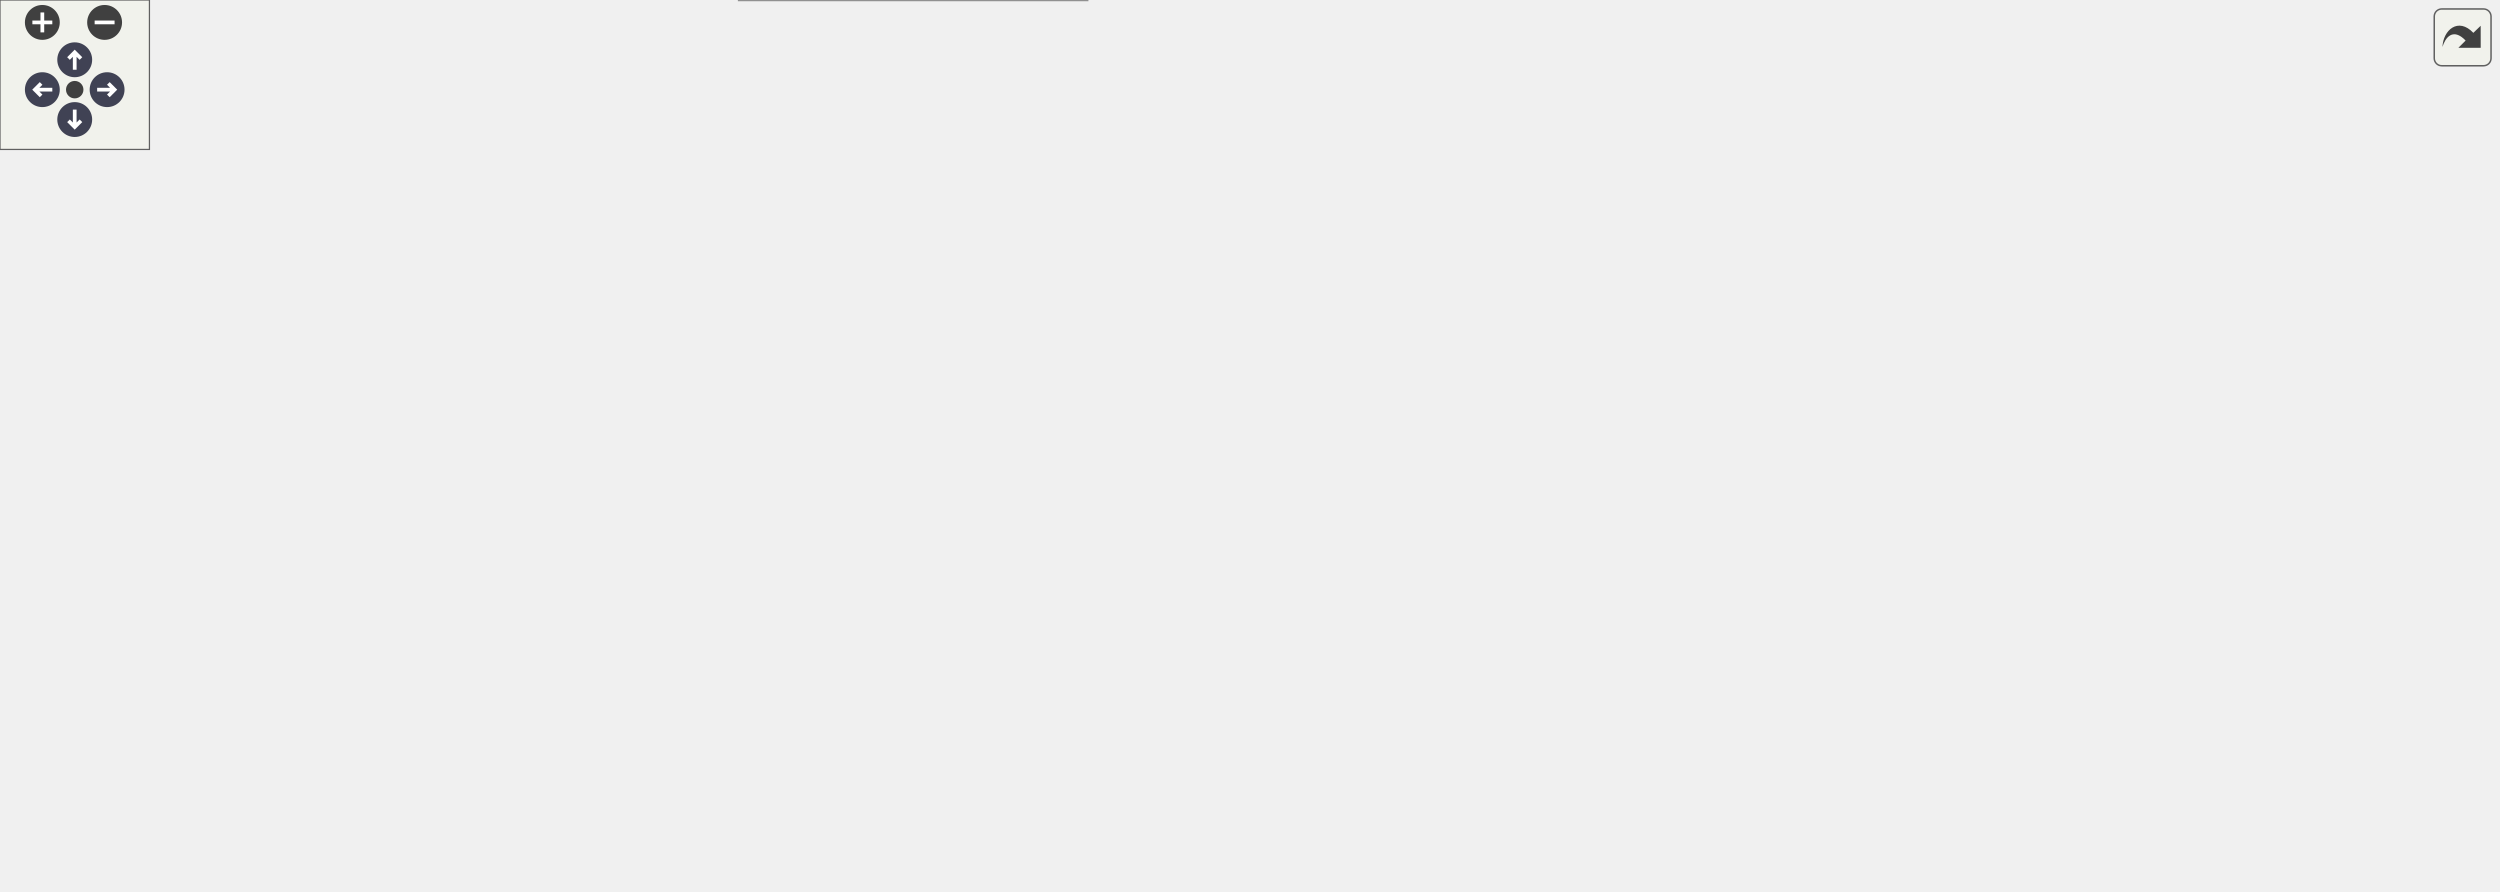
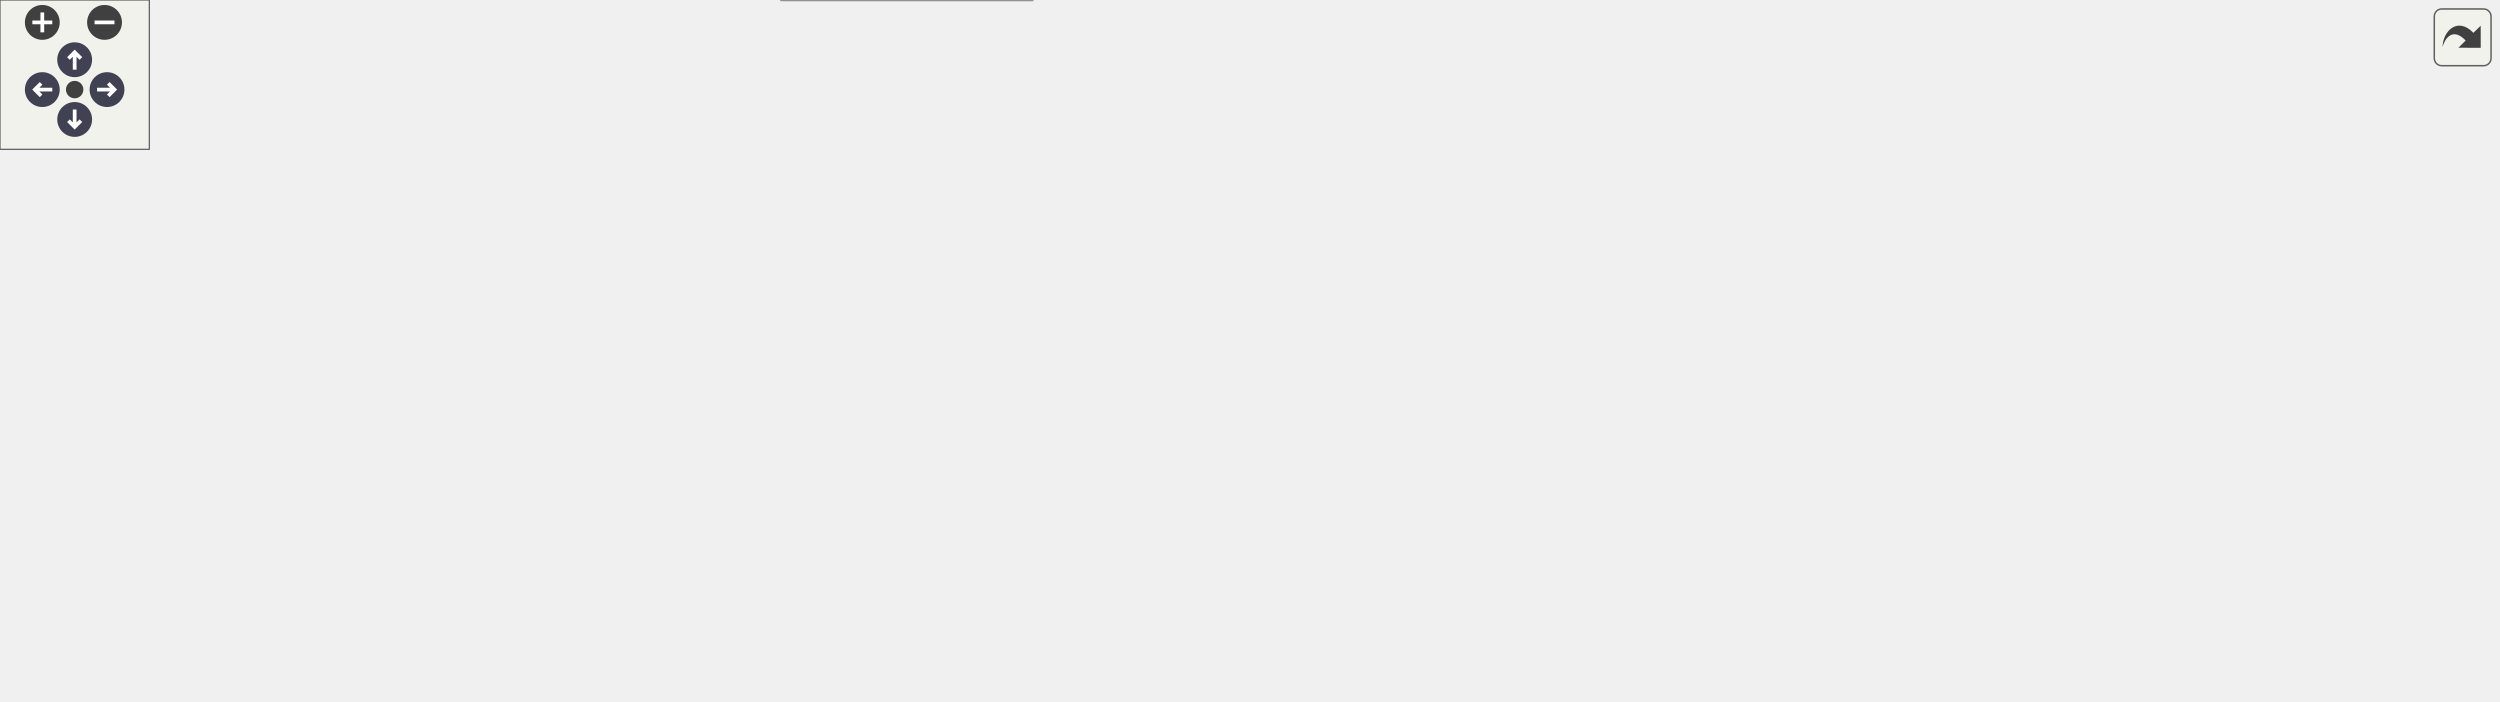
<svg xmlns="http://www.w3.org/2000/svg" xmlns:xlink="http://www.w3.org/1999/xlink" id="main" version="1.1" xml:space="preserve">
  <style type="text/css">
.node, .edge {opacity: 0.7;}
.node.selected, .edge.selected {opacity: 1;}
.edge:hover path { stroke: red; }
.edge:hover polygon { stroke: red; fill: red; }
</style>
  <defs>
    <circle id="rim" cx="0" cy="0" r="7" />
    <circle id="rim2" cx="0" cy="0" r="3.5" />
    <g id="zoomPlus">
      <use xlink:href="#rim" fill="#404040">
        <set attributeName="fill" to="#808080" begin="zoomplus.mouseover" end="zoomplus.mouseout" />
      </use>
      <path d="M-4,0h8M0,-4v8" fill="none" stroke="white" stroke-width="1.5" pointer-events="none" />
    </g>
    <g id="zoomMin">
      <use xlink:href="#rim" fill="#404040">
        <set attributeName="fill" to="#808080" begin="zoomminus.mouseover" end="zoomminus.mouseout" />
      </use>
      <path d="M-4,0h8" fill="none" stroke="white" stroke-width="1.5" pointer-events="none" />
    </g>
    <g id="arrowUp" transform="translate(30 24)">
      <use xlink:href="#rim" />
      <path pointer-events="none" fill="none" stroke="white" stroke-width="1.5" d="M0,-3.0v7 M-2.5,-0.5L0,-3.0L2.5,-0.5" />
    </g>
    <g id="arrowRight" transform="rotate(90) translate(36 -43)">
      <use xlink:href="#rim" />
      <path pointer-events="none" fill="none" stroke="white" stroke-width="1.5" d="M0,-3.0v7 M-2.5,-0.5L0,-3.0L2.5,-0.5" />
    </g>
    <g id="arrowDown" transform="rotate(180) translate(-30 -48)">
      <use xlink:href="#rim" />
      <path pointer-events="none" fill="none" stroke="white" stroke-width="1.5" d="M0,-3.0v7 M-2.5,-0.5L0,-3.0L2.5,-0.5" />
    </g>
    <g id="arrowLeft" transform="rotate(270) translate(-36 17)">
      <use xlink:href="#rim" />
      <path pointer-events="none" fill="none" stroke="white" stroke-width="1.5" d="M0,-3.0v7 M-2.5,-0.5L0,-3.0L2.5,-0.5" />
    </g>
    <g id="resetDef">
      <use xlink:href="#rim2" fill="#404040">
        <set attributeName="fill" to="#808080" begin="reset.mouseover" end="reset.mouseout" />
      </use>
    </g>
  </defs>
  <svg id="graph" class="graph">
    <g id="viewport">
      <g id="Node000001" class="node">
        <g id="a_Node000001">
          <a xlink:title=" ">
-             <polygon fill="#999999" stroke="#666666" points="73,-166 0,-166 0,-146 73,-146 73,-166" />
-             <text xml:space="preserve" text-anchor="middle" x="36.5" y="-152.5" font-family="Helvetica,sans-Serif" font-size="10.00">Entity::Entity</text>
+             <polygon fill="#999999" stroke="#666666" points="73,-101 0,-101 0,-81 73,-81 73,-101" />
+             <text xml:space="preserve" text-anchor="middle" x="36.5" y="-87.5" font-family="Helvetica,sans-Serif" font-size="10.00">Entity::Entity</text>
          </a>
        </g>
      </g>
      <g id="edge8_Node000001_Node000001" class="edge">
        <g id="a_edge8_Node000001_Node000001">
          <a xlink:title=" ">
-             <path fill="none" stroke="#63b8ff" d="M13.58,-166.34C3.79,-174.98 11.43,-184 36.5,-184 50.21,-184 58.71,-181.3 62,-177.44" />
-             <polygon fill="#63b8ff" stroke="#63b8ff" points="65.43,-176.76 59.76,-167.81 58.61,-178.35 65.43,-176.76" />
+             <path fill="none" stroke="#63b8ff" d="M13.58,-101.34C3.79,-109.98 11.43,-119 36.5,-119 50.21,-119 58.71,-116.3 62,-112.44" />
+             <polygon fill="#63b8ff" stroke="#63b8ff" points="65.43,-111.76 59.76,-102.81 58.61,-113.35 65.43,-111.76" />
          </a>
        </g>
      </g>
      <g id="Node000002" class="node">
        <g id="a_Node000002">
          <a xlink:href="class_basic_element.html#a85cccd7db0e46e4e2b646365cd6c66a9" target="_top" xlink:title=" ">
-             <polygon fill="white" stroke="#666666" points="252.5,-216 109,-216 109,-196 252.5,-196 252.5,-216" />
-             <text xml:space="preserve" text-anchor="middle" x="180.75" y="-202.5" font-family="Helvetica,sans-Serif" font-size="10.00">BasicElement::BasicElement</text>
+             <polygon fill="white" stroke="#666666" points="252.5,-140 109,-140 109,-120 252.5,-120 252.5,-140" />
+             <text xml:space="preserve" text-anchor="middle" x="180.75" y="-126.5" font-family="Helvetica,sans-Serif" font-size="10.00">BasicElement::BasicElement</text>
          </a>
        </g>
      </g>
      <g id="edge1_Node000001_Node000002" class="edge">
        <g id="a_edge1_Node000001_Node000002">
          <a xlink:title=" ">
-             <path fill="none" stroke="#63b8ff" d="M67.32,-166.48C88.18,-173.82 116.3,-183.7 139.2,-191.75" />
-             <polygon fill="#63b8ff" stroke="#63b8ff" points="137.95,-195.02 148.54,-195.03 140.27,-188.41 137.95,-195.02" />
+             <path fill="none" stroke="#63b8ff" d="M73.4,-100.84C90.72,-105.59 111.78,-111.36 130.57,-116.52" />
+             <polygon fill="#63b8ff" stroke="#63b8ff" points="129.59,-119.88 140.16,-119.15 131.45,-113.13 129.59,-119.88" />
          </a>
        </g>
      </g>
      <g id="Node000009" class="node">
        <g id="a_Node000009">
          <a xlink:href="class_entity.html#a237af8c74037b83ace59083cf9af53f4" target="_top" xlink:title=" ">
-             <polygon fill="white" stroke="#666666" points="233.38,-166 128.12,-166 128.12,-146 233.38,-146 233.38,-166" />
-             <text xml:space="preserve" text-anchor="middle" x="180.75" y="-152.5" font-family="Helvetica,sans-Serif" font-size="10.00">Entity::preferredSize</text>
+             <polygon fill="white" stroke="#666666" points="233.38,-101 128.12,-101 128.12,-81 233.38,-81 233.38,-101" />
+             <text xml:space="preserve" text-anchor="middle" x="180.75" y="-87.5" font-family="Helvetica,sans-Serif" font-size="10.00">Entity::preferredSize</text>
          </a>
        </g>
      </g>
      <g id="edge9_Node000001_Node000009" class="edge">
        <g id="a_edge9_Node000001_Node000009">
          <a xlink:title=" ">
-             <path fill="none" stroke="#63b8ff" d="M73.4,-156C86.51,-156 101.77,-156 116.56,-156" />
-             <polygon fill="#63b8ff" stroke="#63b8ff" points="116.23,-159.5 126.23,-156 116.23,-152.5 116.23,-159.5" />
+             <path fill="none" stroke="#63b8ff" d="M73.4,-91C86.51,-91 101.77,-91 116.56,-91" />
+             <polygon fill="#63b8ff" stroke="#63b8ff" points="116.23,-94.5 126.23,-91 116.23,-87.5 116.23,-94.5" />
          </a>
        </g>
      </g>
      <g id="Node000010" class="node">
        <g id="a_Node000010">
          <a xlink:href="class_basic_element.html#ab86c964c6ef9e8d7299efc263a0837e7" target="_top" xlink:title=" ">
-             <polygon fill="white" stroke="#666666" points="238.62,-115 122.88,-115 122.88,-95 238.62,-95 238.62,-115" />
-             <text xml:space="preserve" text-anchor="middle" x="180.75" y="-101.5" font-family="Helvetica,sans-Serif" font-size="10.00">BasicElement::setSize</text>
+             <polygon fill="white" stroke="#666666" points="238.62,-60 122.88,-60 122.88,-40 238.62,-40 238.62,-60" />
+             <text xml:space="preserve" text-anchor="middle" x="180.75" y="-46.5" font-family="Helvetica,sans-Serif" font-size="10.00">BasicElement::setSize</text>
          </a>
        </g>
      </g>
      <g id="edge10_Node000001_Node000010" class="edge">
        <g id="a_edge10_Node000001_Node000010">
          <a xlink:title=" ">
-             <path fill="none" stroke="#63b8ff" d="M66.63,-145.56C87.82,-137.96 116.76,-127.58 140.06,-119.23" />
-             <polygon fill="#63b8ff" stroke="#63b8ff" points="141,-122.61 149.23,-115.94 138.64,-116.02 141,-122.61" />
+             <path fill="none" stroke="#63b8ff" d="M73.4,-80.65C91.28,-75.5 113.15,-69.2 132.39,-63.65" />
+             <polygon fill="#63b8ff" stroke="#63b8ff" points="133.28,-67.04 141.92,-60.9 131.34,-60.31 133.28,-67.04" />
          </a>
        </g>
      </g>
      <g id="Node000003" class="node">
        <g id="a_Node000003">
-           <a xlink:href="class_basic_element.html#a028ebc6c9de8f0b90af0e7daef9549f8" target="_top" xlink:title=" ">
-             <polygon fill="white" stroke="#666666" points="437.25,-272 296,-272 296,-240 437.25,-240 437.25,-272" />
-             <text xml:space="preserve" text-anchor="start" x="304" y="-258.5" font-family="Helvetica,sans-Serif" font-size="10.00">BasicElement::createDefault</text>
-             <text xml:space="preserve" text-anchor="middle" x="366.62" y="-246.5" font-family="Helvetica,sans-Serif" font-size="10.00">ConnectionPoints</text>
+           <a xlink:href="class_basic_element.html#a78e2ce29aa5b2a9fae74cf435996ce8b" target="_top" xlink:title=" ">
+             <polygon fill="white" stroke="#666666" points="436.5,-196 292.25,-196 292.25,-164 436.5,-164 436.5,-196" />
+             <text xml:space="preserve" text-anchor="start" x="300.25" y="-182.5" font-family="Helvetica,sans-Serif" font-size="10.00">BasicElement::createAndAdd</text>
+             <text xml:space="preserve" text-anchor="middle" x="364.38" y="-170.5" font-family="Helvetica,sans-Serif" font-size="10.00">DefaultConnectionPoints</text>
          </a>
        </g>
      </g>
      <g id="edge2_Node000002_Node000003" class="edge">
        <g id="a_edge2_Node000002_Node000003">
          <a xlink:title=" ">
-             <path fill="none" stroke="#63b8ff" d="M220.3,-216.48C241.67,-222.29 268.94,-229.71 294.06,-236.54" />
-             <polygon fill="#63b8ff" stroke="#63b8ff" points="293.02,-239.89 303.59,-239.13 294.86,-233.13 293.02,-239.89" />
+             <path fill="none" stroke="#63b8ff" d="M219.82,-140.48C240.94,-146.29 267.87,-153.71 292.69,-160.54" />
+             <polygon fill="#63b8ff" stroke="#63b8ff" points="291.51,-163.85 302.08,-163.13 293.37,-157.1 291.51,-163.85" />
          </a>
        </g>
      </g>
      <g id="Node000008" class="node">
        <g id="a_Node000008">
          <a xlink:href="class_basic_element.html#a01a6511d922708fe0042474740109152" target="_top" xlink:title=" ">
-             <polygon fill="white" stroke="#666666" points="435.75,-222 297.5,-222 297.5,-190 435.75,-190 435.75,-222" />
-             <text xml:space="preserve" text-anchor="start" x="305.5" y="-208.5" font-family="Helvetica,sans-Serif" font-size="10.00">BasicElement::elementType</text>
-             <text xml:space="preserve" text-anchor="middle" x="366.62" y="-196.5" font-family="Helvetica,sans-Serif" font-size="10.00">ToString</text>
+             <polygon fill="white" stroke="#666666" points="433.5,-146 295.25,-146 295.25,-114 433.5,-114 433.5,-146" />
+             <text xml:space="preserve" text-anchor="start" x="303.25" y="-132.5" font-family="Helvetica,sans-Serif" font-size="10.00">BasicElement::elementType</text>
+             <text xml:space="preserve" text-anchor="middle" x="364.38" y="-120.5" font-family="Helvetica,sans-Serif" font-size="10.00">ToString</text>
          </a>
        </g>
      </g>
      <g id="edge7_Node000002_Node000008" class="edge">
        <g id="a_edge7_Node000002_Node000008">
          <a xlink:title=" ">
-             <path fill="none" stroke="#63b8ff" d="M252.84,-206C263.64,-206 274.85,-206 285.82,-206" />
-             <polygon fill="#63b8ff" stroke="#63b8ff" points="285.63,-209.5 295.63,-206 285.63,-202.5 285.63,-209.5" />
+             <path fill="none" stroke="#63b8ff" d="M252.75,-130C262.8,-130 273.19,-130 283.39,-130" />
+             <polygon fill="#63b8ff" stroke="#63b8ff" points="283.29,-133.5 293.29,-130 283.29,-126.5 283.29,-133.5" />
          </a>
        </g>
      </g>
      <g id="Node000004" class="node">
        <g id="a_Node000004">
          <a xlink:href="class_basic_element.html#a0357bfa9b1ef06dd1c9d64bcb00813f4" target="_top" xlink:title=" ">
-             <polygon fill="white" stroke="#666666" points="631,-297 483,-297 483,-265 631,-265 631,-297" />
-             <text xml:space="preserve" text-anchor="start" x="491" y="-283.5" font-family="Helvetica,sans-Serif" font-size="10.00">BasicElement::addConnection</text>
-             <text xml:space="preserve" text-anchor="middle" x="557" y="-271.5" font-family="Helvetica,sans-Serif" font-size="10.00">Point</text>
+             <polygon fill="white" stroke="#666666" points="626.5,-221 478.5,-221 478.5,-189 626.5,-189 626.5,-221" />
+             <text xml:space="preserve" text-anchor="start" x="486.5" y="-207.5" font-family="Helvetica,sans-Serif" font-size="10.00">BasicElement::addConnection</text>
+             <text xml:space="preserve" text-anchor="middle" x="552.5" y="-195.5" font-family="Helvetica,sans-Serif" font-size="10.00">Point</text>
          </a>
        </g>
      </g>
      <g id="edge3_Node000003_Node000004" class="edge">
        <g id="a_edge3_Node000003_Node000004">
          <a xlink:title=" ">
-             <path fill="none" stroke="#63b8ff" d="M437.5,-265.27C448.57,-266.74 460.13,-268.28 471.49,-269.78" />
-             <polygon fill="#63b8ff" stroke="#63b8ff" points="470.89,-273.24 481.27,-271.08 471.81,-266.3 470.89,-273.24" />
+             <path fill="none" stroke="#63b8ff" d="M436.8,-189.59C446.64,-190.91 456.81,-192.28 466.85,-193.63" />
+             <polygon fill="#63b8ff" stroke="#63b8ff" points="466.23,-197.08 476.61,-194.94 467.16,-190.14 466.23,-197.08" />
          </a>
        </g>
      </g>
      <g id="Node000005" class="node">
        <g id="a_Node000005">
-           <a xlink:href="class_connection_point.html#a9de406389d93810151498693037eeb95" target="_top" xlink:title=" ">
-             <polygon fill="white" stroke="#666666" points="633.25,-247 480.75,-247 480.75,-215 633.25,-215 633.25,-247" />
-             <text xml:space="preserve" text-anchor="start" x="488.75" y="-233.5" font-family="Helvetica,sans-Serif" font-size="10.00">ConnectionPoint::createDefault</text>
-             <text xml:space="preserve" text-anchor="middle" x="557" y="-221.5" font-family="Helvetica,sans-Serif" font-size="10.00">ConnectionPoints</text>
+           <a xlink:href="class_connection_point.html#a828996f0bb02e9154b5d3af03f1734b8" target="_top" xlink:title=" ">
+             <polygon fill="white" stroke="#666666" points="628.75,-171 476.25,-171 476.25,-139 628.75,-139 628.75,-171" />
+             <text xml:space="preserve" text-anchor="start" x="484.25" y="-157.5" font-family="Helvetica,sans-Serif" font-size="10.00">ConnectionPoint::createDefault</text>
+             <text xml:space="preserve" text-anchor="middle" x="552.5" y="-145.5" font-family="Helvetica,sans-Serif" font-size="10.00">ConnectionPoints</text>
          </a>
        </g>
      </g>
      <g id="edge4_Node000003_Node000005" class="edge">
        <g id="a_edge4_Node000003_Node000005">
          <a xlink:title=" ">
-             <path fill="none" stroke="#63b8ff" d="M437.5,-246.73C447.91,-245.34 458.75,-243.91 469.46,-242.49" />
-             <polygon fill="#63b8ff" stroke="#63b8ff" points="469.59,-246 479.05,-241.21 468.67,-239.06 469.59,-246" />
+             <path fill="none" stroke="#63b8ff" d="M436.8,-170.41C445.91,-169.18 455.32,-167.92 464.64,-166.67" />
+             <polygon fill="#63b8ff" stroke="#63b8ff" points="464.99,-170.15 474.44,-165.35 464.06,-163.21 464.99,-170.15" />
          </a>
        </g>
      </g>
      <g id="Node000006" class="node">
        <g id="a_Node000006">
-           <a xlink:href="class_connection_point.html#a8977265b0868dad361fcbeec5a89bdeb" target="_top" xlink:title=" ">
-             <polygon fill="white" stroke="#666666" points="823.25,-247 669.25,-247 669.25,-215 823.25,-215 823.25,-247" />
-             <text xml:space="preserve" text-anchor="start" x="677.25" y="-233.5" font-family="Helvetica,sans-Serif" font-size="10.00">ConnectionPoint::addConection</text>
-             <text xml:space="preserve" text-anchor="middle" x="746.25" y="-221.5" font-family="Helvetica,sans-Serif" font-size="10.00">Point</text>
+           <a xlink:href="class_connection_point.html#a0bca0b4cf605278cb17d8052dc027932" target="_top" xlink:title=" ">
+             <polygon fill="white" stroke="#666666" points="824,-171 664.75,-171 664.75,-139 824,-139 824,-171" />
+             <text xml:space="preserve" text-anchor="start" x="672.75" y="-157.5" font-family="Helvetica,sans-Serif" font-size="10.00">ConnectionPoint::addConnection</text>
+             <text xml:space="preserve" text-anchor="middle" x="744.38" y="-145.5" font-family="Helvetica,sans-Serif" font-size="10.00">Point</text>
          </a>
        </g>
      </g>
      <g id="edge5_Node000005_Node000006" class="edge">
        <g id="a_edge5_Node000005_Node000006">
          <a xlink:title=" ">
-             <path fill="none" stroke="#63b8ff" d="M633.62,-231C641.56,-231 649.67,-231 657.72,-231" />
-             <polygon fill="#63b8ff" stroke="#63b8ff" points="657.53,-234.5 667.53,-231 657.53,-227.5 657.53,-234.5" />
+             <path fill="none" stroke="#63b8ff" d="M629.09,-155C636.96,-155 645.02,-155 653.03,-155" />
+             <polygon fill="#63b8ff" stroke="#63b8ff" points="652.8,-158.5 662.8,-155 652.8,-151.5 652.8,-158.5" />
          </a>
        </g>
      </g>
      <g id="Node000007" class="node">
        <g id="a_Node000007">
          <a xlink:href="class_connection_point.html#ac498b99d7f91805fea3eab19f2e8b260" target="_top" xlink:title=" ">
-             <polygon fill="white" stroke="#666666" points="1002.75,-247 859.25,-247 859.25,-215 1002.75,-215 1002.75,-247" />
-             <text xml:space="preserve" text-anchor="start" x="867.25" y="-233.5" font-family="Helvetica,sans-Serif" font-size="10.00">ConnectionPoint::Connection</text>
-             <text xml:space="preserve" text-anchor="middle" x="931" y="-221.5" font-family="Helvetica,sans-Serif" font-size="10.00">Point</text>
+             <polygon fill="white" stroke="#666666" points="1003.5,-171 860,-171 860,-139 1003.5,-139 1003.5,-171" />
+             <text xml:space="preserve" text-anchor="start" x="868" y="-157.5" font-family="Helvetica,sans-Serif" font-size="10.00">ConnectionPoint::Connection</text>
+             <text xml:space="preserve" text-anchor="middle" x="931.75" y="-145.5" font-family="Helvetica,sans-Serif" font-size="10.00">Point</text>
          </a>
        </g>
      </g>
      <g id="edge6_Node000006_Node000007" class="edge">
        <g id="a_edge6_Node000006_Node000007">
          <a xlink:title=" ">
-             <path fill="none" stroke="#63b8ff" d="M823.69,-231C831.51,-231 839.48,-231 847.37,-231" />
-             <polygon fill="#63b8ff" stroke="#63b8ff" points="847.31,-234.5 857.31,-231 847.31,-227.5 847.31,-234.5" />
+             <path fill="none" stroke="#63b8ff" d="M824.26,-155C832.14,-155 840.15,-155 848.07,-155" />
+             <polygon fill="#63b8ff" stroke="#63b8ff" points="848.06,-158.5 858.06,-155 848.06,-151.5 848.06,-158.5" />
          </a>
        </g>
      </g>
      <g id="Node000011" class="node">
        <g id="a_Node000011">
-           <a xlink:href="class_basic_element.html#ad1b7a593fb82e872041b342abd157088" target="_top" xlink:title=" ">
-             <polygon fill="white" stroke="#666666" points="444.75,-172 288.5,-172 288.5,-152 444.75,-152 444.75,-172" />
-             <text xml:space="preserve" text-anchor="middle" x="366.62" y="-158.5" font-family="Helvetica,sans-Serif" font-size="10.00">BasicElement::elementChanged</text>
+           <a xlink:href="class_basic_element.html#a2cb2eb803daa35380908948215f8d468" target="_top" xlink:title=" ">
+             <polygon fill="white" stroke="#666666" points="435.38,-96 293.38,-96 293.38,-76 435.38,-76 435.38,-96" />
+             <text xml:space="preserve" text-anchor="middle" x="364.38" y="-82.5" font-family="Helvetica,sans-Serif" font-size="10.00">BasicElement::minimumSize</text>
          </a>
        </g>
      </g>
      <g id="edge11_Node000010_Node000011" class="edge">
        <g id="a_edge11_Node000010_Node000011">
          <a xlink:title=" ">
-             <path fill="none" stroke="#63b8ff" d="M208.7,-115.44C230.14,-123.54 260.99,-134.74 288.5,-143 295.09,-144.98 302.03,-146.91 308.95,-148.73" />
-             <polygon fill="#63b8ff" stroke="#63b8ff" points="307.72,-152.03 318.28,-151.12 309.46,-145.25 307.72,-152.03" />
+             <path fill="none" stroke="#63b8ff" d="M234.28,-60.41C254.62,-64.44 278.09,-69.1 299.4,-73.32" />
+             <polygon fill="#63b8ff" stroke="#63b8ff" points="298.67,-76.74 309.16,-75.25 300.03,-69.88 298.67,-76.74" />
          </a>
        </g>
      </g>
      <g id="Node000012" class="node">
        <g id="a_Node000012">
-           <a xlink:href="class_basic_element.html#a2cb2eb803daa35380908948215f8d468" target="_top" xlink:title=" ">
-             <polygon fill="white" stroke="#666666" points="437.62,-134 295.62,-134 295.62,-114 437.62,-114 437.62,-134" />
-             <text xml:space="preserve" text-anchor="middle" x="366.62" y="-120.5" font-family="Helvetica,sans-Serif" font-size="10.00">BasicElement::minimumSize</text>
+           <a xlink:href="class_basic_element.html#a596caee40cdd00a0aacce49689b63f92" target="_top" xlink:title=" ">
+             <polygon fill="white" stroke="#666666" points="440.25,-58 288.5,-58 288.5,-38 440.25,-38 440.25,-58" />
+             <text xml:space="preserve" text-anchor="middle" x="364.38" y="-44.5" font-family="Helvetica,sans-Serif" font-size="10.00">BasicElement::notifyObservers</text>
          </a>
        </g>
      </g>
      <g id="edge12_Node000010_Node000012" class="edge">
        <g id="a_edge12_Node000010_Node000012">
          <a xlink:title=" ">
-             <path fill="none" stroke="#63b8ff" d="M238.92,-110.91C253.26,-112.39 268.92,-114.01 284.19,-115.58" />
-             <polygon fill="#63b8ff" stroke="#63b8ff" points="283.4,-119.02 293.7,-116.57 284.12,-112.06 283.4,-119.02" />
+             <path fill="none" stroke="#63b8ff" d="M238.72,-49.37C250.87,-49.24 263.96,-49.09 276.94,-48.95" />
+             <polygon fill="#63b8ff" stroke="#63b8ff" points="276.81,-52.45 286.77,-48.84 276.73,-45.45 276.81,-52.45" />
          </a>
        </g>
      </g>
      <g id="Node000013" class="node">
        <g id="a_Node000013">
-           <a xlink:href="class_basic_element.html#a596caee40cdd00a0aacce49689b63f92" target="_top" xlink:title=" ">
-             <polygon fill="white" stroke="#666666" points="442.5,-96 290.75,-96 290.75,-76 442.5,-76 442.5,-96" />
-             <text xml:space="preserve" text-anchor="middle" x="366.62" y="-82.5" font-family="Helvetica,sans-Serif" font-size="10.00">BasicElement::notifyObservers</text>
+           <a xlink:href="class_basic_element.html#a542adbf85a58c5c9bf17975964d7e446" target="_top" xlink:title=" ">
+             <polygon fill="white" stroke="#666666" points="414.75,-20 314,-20 314,0 414.75,0 414.75,-20" />
+             <text xml:space="preserve" text-anchor="middle" x="364.38" y="-6.5" font-family="Helvetica,sans-Serif" font-size="10.00">BasicElement::size</text>
          </a>
        </g>
      </g>
      <g id="edge13_Node000010_Node000013" class="edge">
        <g id="a_edge13_Node000010_Node000013">
          <a xlink:title=" ">
-             <path fill="none" stroke="#63b8ff" d="M238.92,-99.09C251.69,-97.77 265.5,-96.35 279.16,-94.93" />
-             <polygon fill="#63b8ff" stroke="#63b8ff" points="279.47,-98.42 289.05,-93.91 278.75,-91.46 279.47,-98.42" />
-           </a>
-         </g>
-       </g>
-       <g id="Node000014" class="node">
-         <g id="a_Node000014">
-           <a xlink:href="class_basic_element.html#aafd52d1fae2f0b7666ae15bcbb3782c2" target="_top" xlink:title=" ">
-             <polygon fill="white" stroke="#666666" points="442.5,-58 290.75,-58 290.75,-38 442.5,-38 442.5,-58" />
-             <text xml:space="preserve" text-anchor="middle" x="366.62" y="-44.5" font-family="Helvetica,sans-Serif" font-size="10.00">BasicElement::onSizeChanged</text>
-           </a>
-         </g>
-       </g>
-       <g id="edge14_Node000010_Node000014" class="edge">
-         <g id="a_edge14_Node000010_Node000014">
-           <a xlink:title=" ">
-             <path fill="none" stroke="#63b8ff" d="M208.7,-94.56C230.14,-86.46 260.99,-75.26 288.5,-67 295.09,-65.02 302.03,-63.09 308.95,-61.27" />
-             <polygon fill="#63b8ff" stroke="#63b8ff" points="309.46,-64.75 318.28,-58.88 307.72,-57.97 309.46,-64.75" />
-           </a>
-         </g>
-       </g>
-       <g id="Node000015" class="node">
-         <g id="a_Node000015">
-           <a xlink:href="class_basic_element.html#a5af654d8bb5e16b44121f69c832037b8" target="_top" xlink:title=" ">
-             <polygon fill="white" stroke="#666666" points="436.5,-20 296.75,-20 296.75,0 436.5,0 436.5,-20" />
-             <text xml:space="preserve" text-anchor="middle" x="366.62" y="-6.5" font-family="Helvetica,sans-Serif" font-size="10.00">BasicElement::sizeChanged</text>
-           </a>
-         </g>
-       </g>
-       <g id="edge15_Node000010_Node000015" class="edge">
-         <g id="a_edge15_Node000010_Node000015">
-           <a xlink:title=" ">
-             <path fill="none" stroke="#63b8ff" d="M193,-94.75C211.53,-78.42 250.25,-46.55 288.5,-29 292.54,-27.14 296.79,-25.46 301.13,-23.92" />
-             <polygon fill="#63b8ff" stroke="#63b8ff" points="302.15,-27.27 310.6,-20.87 300.01,-20.61 302.15,-27.27" />
+             <path fill="none" stroke="#63b8ff" d="M229,-39.59C252.15,-34.5 280.25,-28.31 304.76,-22.91" />
+             <polygon fill="#63b8ff" stroke="#63b8ff" points="305.24,-26.39 314.26,-20.82 303.74,-19.55 305.24,-26.39" />
          </a>
        </g>
      </g>
    </g>
  </svg>
  <g id="navigator" transform="translate(0 0)" fill="#404254">
    <rect fill="#f2f5e9" fill-opacity="0.5" stroke="#606060" stroke-width=".5" x="0" y="0" width="60" height="60" />
    <use id="zoomplus" xlink:href="#zoomPlus" x="17" y="9" />
    <use id="zoomminus" xlink:href="#zoomMin" x="42" y="9" />
    <use id="reset" xlink:href="#resetDef" x="30" y="36" />
    <use id="arrowup" xlink:href="#arrowUp" x="0" y="0" />
    <use id="arrowright" xlink:href="#arrowRight" x="0" y="0" />
    <use id="arrowdown" xlink:href="#arrowDown" x="0" y="0" />
    <use id="arrowleft" xlink:href="#arrowLeft" x="0" y="0" />
  </g>
  <svg viewBox="0 0 15 15" width="100%" height="30px" preserveAspectRatio="xMaxYMin meet">
    <g id="arrow_out" transform="scale(0.3 0.3)">
      <a xlink:href="class_entity_a832667fda0ef14f127465d2837132244_cgraph_org.svg" target="_base">
        <rect id="button" ry="5" rx="5" y="6" x="6" height="38" width="38" fill="#f2f5e9" fill-opacity="0.5" stroke="#606060" stroke-width="1.0" />
        <path id="arrow" d="M 11.5,31.437 C 11.94,20.098 22.043,11.323 32.159,21.979 L 37.069,17.246 C 37.069,17.246 37.088,32 37.088,32 L 22.16,31.978 C 22.16,31.978 26.998,27.14 26.998,27.14 C 18.529,18.264 13.292,25.23 11.5,31.437 z" style="fill:#404040;" />
      </a>
    </g>
  </svg>
  <style type="text/css">

[data-mouse-over-selected='false'] { opacity: 0.7; }
[data-mouse-over-selected='true']  { opacity: 1.0; }

</style>
</svg>
